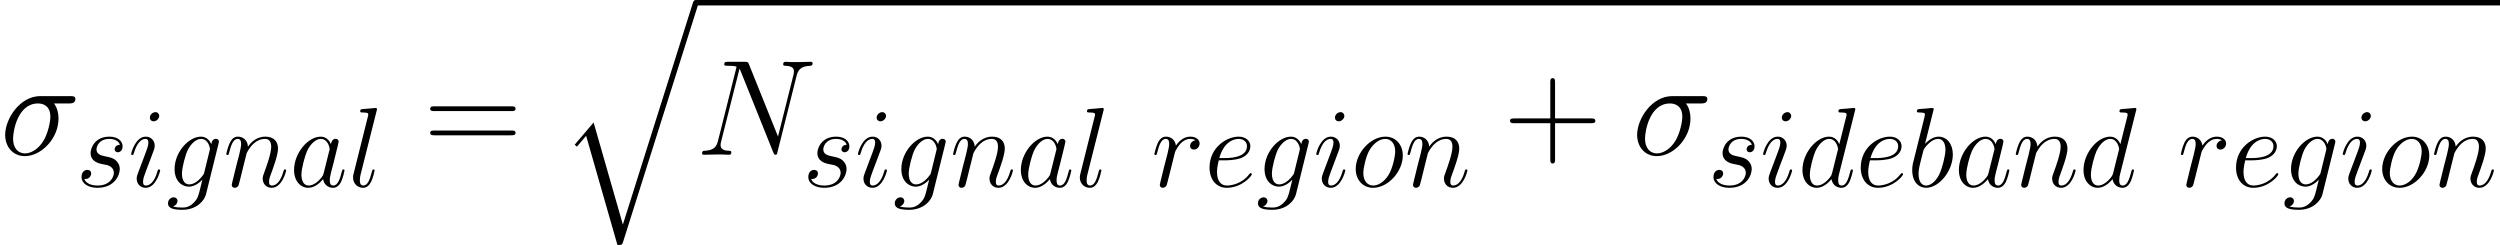
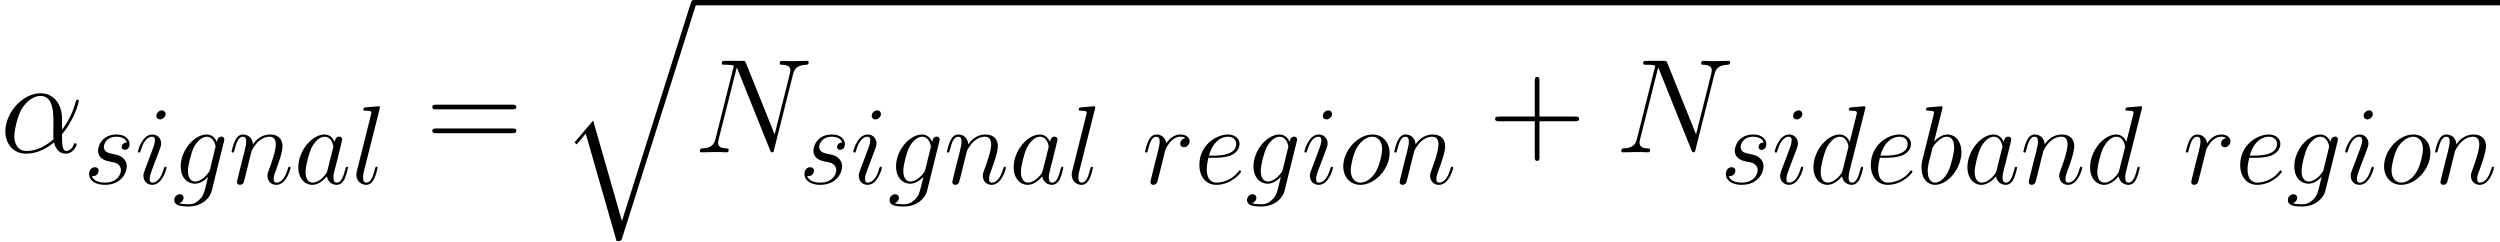
- <svg xmlns="http://www.w3.org/2000/svg" xmlns:xlink="http://www.w3.org/1999/xlink" version="1.1" width="514.533pt" height="50.417pt" viewBox="-.239 -.232 514.533 50.417">
+ <svg xmlns="http://www.w3.org/2000/svg" xmlns:xlink="http://www.w3.org/1999/xlink" version="1.1" width="522.762pt" height="50.417pt" viewBox="-.239 -.232 522.762 50.417">
  <defs>
    <path id="g0-113" d="M11.501 39.907L6.172 21.317L2.727 25.357L3.123 25.729L4.809 23.746L10.51 43.625C11.328 43.625 11.352 43.625 11.551 43.03L25.159 0C25.283-.372 25.283-.471 25.283-.496C25.283-.768 25.084-.991 24.787-.991C24.415-.991 24.316-.669 24.217-.347L11.501 39.907Z" />
    <path id="g3-43" d="M9.345-5.751H15.913C16.26-5.751 16.682-5.751 16.682-6.172C16.682-6.618 16.285-6.618 15.913-6.618H9.345V-13.187C9.345-13.534 9.345-13.955 8.923-13.955C8.477-13.955 8.477-13.559 8.477-13.187V-6.618H1.909C1.562-6.618 1.14-6.618 1.14-6.197C1.14-5.751 1.537-5.751 1.909-5.751H8.477V.818C8.477 1.165 8.477 1.586 8.899 1.586C9.345 1.586 9.345 1.19 9.345 .818V-5.751Z" />
    <path id="g3-61" d="M15.938-7.957C16.31-7.957 16.682-7.957 16.682-8.378C16.682-8.824 16.26-8.824 15.839-8.824H1.983C1.562-8.824 1.14-8.824 1.14-8.378C1.14-7.957 1.512-7.957 1.884-7.957H15.938ZM15.839-3.545C16.26-3.545 16.682-3.545 16.682-3.991C16.682-4.412 16.31-4.412 15.938-4.412H1.884C1.512-4.412 1.14-4.412 1.14-3.991C1.14-3.545 1.562-3.545 1.983-3.545H15.839Z" />
-     <path id="g1-27" d="M10.497-7.79C10.765-7.79 11.447-7.79 11.447-8.451C11.447-8.906 11.054-8.906 10.683-8.906H6.116C3.017-8.906 .785-5.455 .785-3.017C.785-1.26 1.922 .207 3.781 .207C6.219 .207 8.885-2.418 8.885-5.517C8.885-6.323 8.699-7.108 8.203-7.79H10.497ZM3.802-.207C2.748-.207 1.984-1.012 1.984-2.438C1.984-3.678 2.727-7.79 5.765-7.79C6.653-7.79 7.645-7.356 7.645-5.765C7.645-5.042 7.315-3.306 6.591-2.108C5.847-.888 4.732-.207 3.802-.207Z" />
+     <path id="g1-11" d="M9.567-5.228C9.567-7.232 8.43-9.112 6.24-9.112C3.533-9.112 .827-6.157 .827-3.223C.827-1.426 1.942 .207 4.05 .207C5.331 .207 6.86-.289 8.327-1.529C8.616-.372 9.257 .207 10.145 .207C11.261 .207 11.819-.95 11.819-1.219C11.819-1.405 11.674-1.405 11.612-1.405C11.447-1.405 11.426-1.343 11.364-1.178C11.178-.661 10.703-.207 10.207-.207C9.567-.207 9.567-1.529 9.567-2.789C11.674-5.31 12.17-7.914 12.17-7.934C12.17-8.12 12.005-8.12 11.943-8.12C11.757-8.12 11.736-8.058 11.654-7.686C11.385-6.777 10.848-5.166 9.567-3.471V-5.228ZM8.265-2.025C6.447-.393 4.814-.207 4.091-.207C2.624-.207 2.211-1.508 2.211-2.48C2.211-3.368 2.665-5.476 3.306-6.612C4.153-8.058 5.31-8.699 6.24-8.699C8.244-8.699 8.244-6.075 8.244-4.339C8.244-3.823 8.224-3.285 8.224-2.769C8.224-2.356 8.244-2.252 8.265-2.025Z" />
    <path id="g1-78" d="M15.29-11.943C15.518-12.831 15.848-13.451 17.419-13.513C17.48-13.513 17.728-13.534 17.728-13.885C17.728-14.113 17.542-14.113 17.46-14.113C17.047-14.113 15.993-14.071 15.58-14.071H14.588C14.298-14.071 13.927-14.113 13.637-14.113C13.513-14.113 13.265-14.113 13.265-13.72C13.265-13.513 13.431-13.513 13.575-13.513C14.815-13.472 14.898-12.997 14.898-12.625C14.898-12.439 14.877-12.377 14.815-12.088L12.48-2.769L8.058-13.761C7.914-14.092 7.893-14.113 7.439-14.113H4.918C4.504-14.113 4.318-14.113 4.318-13.72C4.318-13.513 4.463-13.513 4.856-13.513C4.959-13.513 6.178-13.513 6.178-13.327C6.178-13.286 6.137-13.121 6.116-13.059L3.368-2.108C3.12-1.095 2.624-.661 1.26-.599C1.157-.599 .95-.579 .95-.207C.95 0 1.157 0 1.219 0C1.632 0 2.686-.041 3.099-.041H4.091C4.38-.041 4.732 0 5.021 0C5.166 0 5.393 0 5.393-.393C5.393-.579 5.186-.599 5.104-.599C4.422-.62 3.761-.744 3.761-1.488C3.761-1.653 3.802-1.839 3.843-2.004L6.633-13.059C6.757-12.852 6.757-12.811 6.839-12.625L11.757-.372C11.86-.124 11.902 0 12.088 0C12.294 0 12.315-.062 12.398-.413L15.29-11.943Z" />
    <path id="g1-97" d="M6.219-2.459C6.116-2.108 6.116-2.066 5.827-1.674C5.372-1.095 4.463-.207 3.492-.207C2.645-.207 2.17-.971 2.17-2.19C2.17-3.327 2.81-5.641 3.203-6.509C3.905-7.955 4.876-8.699 5.682-8.699C7.046-8.699 7.315-7.005 7.315-6.839C7.315-6.819 7.253-6.55 7.232-6.509L6.219-2.459ZM7.542-7.748C7.315-8.286 6.757-9.112 5.682-9.112C3.347-9.112 .827-6.095 .827-3.037C.827-.992 2.025 .207 3.43 .207C4.566 .207 5.538-.682 6.116-1.364C6.323-.145 7.294 .207 7.914 .207S9.03-.165 9.401-.909C9.732-1.612 10.021-2.872 10.021-2.955C10.021-3.058 9.939-3.141 9.815-3.141C9.629-3.141 9.608-3.037 9.525-2.727C9.215-1.508 8.823-.207 7.976-.207C7.377-.207 7.335-.744 7.335-1.157C7.335-1.632 7.397-1.86 7.583-2.665C7.728-3.182 7.831-3.637 7.996-4.236C8.761-7.335 8.947-8.079 8.947-8.203C8.947-8.492 8.72-8.72 8.41-8.72C7.748-8.72 7.583-7.996 7.542-7.748Z" />
    <path id="g1-98" d="M4.773-13.823C4.794-13.906 4.835-14.03 4.835-14.133C4.835-14.34 4.628-14.34 4.587-14.34C4.566-14.34 3.823-14.278 3.451-14.236C3.099-14.216 2.789-14.174 2.418-14.154C1.922-14.113 1.777-14.092 1.777-13.72C1.777-13.513 1.984-13.513 2.19-13.513C3.244-13.513 3.244-13.327 3.244-13.121C3.244-12.976 3.079-12.377 2.996-12.005L2.5-10.021C2.294-9.195 1.116-4.504 1.033-4.133C.93-3.616 .93-3.265 .93-2.996C.93-.888 2.108 .207 3.451 .207C5.847 .207 8.327-2.872 8.327-5.868C8.327-7.769 7.253-9.112 5.703-9.112C4.628-9.112 3.657-8.224 3.265-7.81L4.773-13.823ZM3.471-.207C2.81-.207 2.087-.703 2.087-2.314C2.087-2.996 2.149-3.389 2.521-4.835C2.583-5.104 2.913-6.426 2.996-6.695C3.037-6.86 4.256-8.699 5.662-8.699C6.571-8.699 6.984-7.79 6.984-6.715C6.984-5.724 6.405-3.389 5.889-2.314C5.372-1.198 4.422-.207 3.471-.207Z" />
    <path id="g1-100" d="M10.393-13.823C10.414-13.906 10.455-14.03 10.455-14.133C10.455-14.34 10.249-14.34 10.207-14.34C10.187-14.34 9.174-14.257 9.071-14.236C8.72-14.216 8.41-14.174 8.038-14.154C7.521-14.113 7.377-14.092 7.377-13.72C7.377-13.513 7.542-13.513 7.831-13.513C8.844-13.513 8.864-13.327 8.864-13.121C8.864-12.997 8.823-12.831 8.802-12.769L7.542-7.748C7.315-8.286 6.757-9.112 5.682-9.112C3.347-9.112 .827-6.095 .827-3.037C.827-.992 2.025 .207 3.43 .207C4.566 .207 5.538-.682 6.116-1.364C6.323-.145 7.294 .207 7.914 .207S9.03-.165 9.401-.909C9.732-1.612 10.021-2.872 10.021-2.955C10.021-3.058 9.939-3.141 9.815-3.141C9.629-3.141 9.608-3.037 9.525-2.727C9.215-1.508 8.823-.207 7.976-.207C7.377-.207 7.335-.744 7.335-1.157C7.335-1.24 7.335-1.674 7.48-2.252L10.393-13.823ZM6.219-2.459C6.116-2.108 6.116-2.066 5.827-1.674C5.372-1.095 4.463-.207 3.492-.207C2.645-.207 2.17-.971 2.17-2.19C2.17-3.327 2.81-5.641 3.203-6.509C3.905-7.955 4.876-8.699 5.682-8.699C7.046-8.699 7.315-7.005 7.315-6.839C7.315-6.819 7.253-6.55 7.232-6.509L6.219-2.459Z" />
    <path id="g1-101" d="M3.699-4.794C4.256-4.794 5.662-4.835 6.653-5.207C8.224-5.806 8.368-7.005 8.368-7.377C8.368-8.286 7.583-9.112 6.219-9.112C4.05-9.112 .93-7.149 .93-3.471C.93-1.302 2.17 .207 4.05 .207C6.86 .207 8.637-1.984 8.637-2.252C8.637-2.376 8.513-2.48 8.43-2.48C8.368-2.48 8.348-2.459 8.162-2.273C6.839-.517 4.876-.207 4.091-.207C2.913-.207 2.294-1.136 2.294-2.665C2.294-2.955 2.294-3.471 2.603-4.794H3.699ZM2.707-5.207C3.595-8.389 5.558-8.699 6.219-8.699C7.129-8.699 7.748-8.162 7.748-7.377C7.748-5.207 4.442-5.207 3.575-5.207H2.707Z" />
    <path id="g1-103" d="M6.984-2.624C6.901-2.294 6.86-2.211 6.591-1.901C5.744-.806 4.876-.413 4.236-.413C3.554-.413 2.913-.95 2.913-2.376C2.913-3.471 3.533-5.786 3.988-6.715C4.587-7.872 5.517-8.699 6.385-8.699C7.748-8.699 8.017-7.005 8.017-6.881L7.955-6.591L6.984-2.624ZM8.265-7.748C7.996-8.348 7.418-9.112 6.385-9.112C4.133-9.112 1.57-6.281 1.57-3.203C1.57-1.054 2.872 0 4.194 0C5.29 0 6.261-.868 6.633-1.281L6.178 .579C5.889 1.715 5.765 2.232 5.021 2.955C4.174 3.802 3.389 3.802 2.934 3.802C2.314 3.802 1.798 3.761 1.281 3.595C1.942 3.409 2.108 2.831 2.108 2.603C2.108 2.273 1.86 1.942 1.405 1.942C.909 1.942 .372 2.356 .372 3.037C.372 3.885 1.219 4.215 2.975 4.215C5.641 4.215 7.025 2.5 7.294 1.384L9.587-7.872C9.649-8.12 9.649-8.162 9.649-8.203C9.649-8.492 9.422-8.72 9.112-8.72C8.616-8.72 8.327-8.306 8.265-7.748Z" />
    <path id="g1-105" d="M5.847-2.955C5.847-3.058 5.765-3.141 5.641-3.141C5.455-3.141 5.434-3.079 5.331-2.727C4.794-.847 3.947-.207 3.265-.207C3.017-.207 2.727-.269 2.727-.888C2.727-1.446 2.975-2.066 3.203-2.686L4.649-6.529C4.711-6.695 4.856-7.067 4.856-7.459C4.856-8.327 4.236-9.112 3.223-9.112C1.322-9.112 .558-6.116 .558-5.951C.558-5.868 .641-5.765 .785-5.765C.971-5.765 .992-5.847 1.074-6.137C1.57-7.872 2.356-8.699 3.161-8.699C3.347-8.699 3.699-8.678 3.699-8.017C3.699-7.48 3.43-6.798 3.265-6.343L1.818-2.5C1.694-2.17 1.57-1.839 1.57-1.467C1.57-.537 2.211 .207 3.203 .207C5.104 .207 5.847-2.81 5.847-2.955ZM5.682-12.893C5.682-13.203 5.434-13.575 4.98-13.575C4.504-13.575 3.967-13.121 3.967-12.583C3.967-12.067 4.401-11.902 4.649-11.902C5.207-11.902 5.682-12.439 5.682-12.893Z" />
    <path id="g1-108" d="M5.248-13.823C5.269-13.906 5.31-14.03 5.31-14.133C5.31-14.34 5.104-14.34 5.062-14.34C5.042-14.34 4.298-14.278 3.926-14.236C3.575-14.216 3.265-14.174 2.893-14.154C2.397-14.113 2.252-14.092 2.252-13.72C2.252-13.513 2.459-13.513 2.665-13.513C3.719-13.513 3.719-13.327 3.719-13.121C3.719-13.038 3.719-12.997 3.616-12.625L1.054-2.376C.992-2.149 .95-1.984 .95-1.653C.95-.62 1.715 .207 2.769 .207C3.451 .207 3.905-.248 4.236-.888C4.587-1.57 4.876-2.872 4.876-2.955C4.876-3.058 4.794-3.141 4.67-3.141C4.484-3.141 4.463-3.037 4.38-2.727C4.009-1.302 3.637-.207 2.81-.207C2.19-.207 2.19-.868 2.19-1.157C2.19-1.24 2.19-1.674 2.335-2.252L5.248-13.823Z" />
    <path id="g1-110" d="M4.256-6.054C4.298-6.178 4.814-7.211 5.579-7.872C6.116-8.368 6.819-8.699 7.624-8.699C8.451-8.699 8.74-8.079 8.74-7.253C8.74-6.075 7.893-3.719 7.48-2.603C7.294-2.108 7.191-1.839 7.191-1.467C7.191-.537 7.831 .207 8.823 .207C10.745 .207 11.468-2.831 11.468-2.955C11.468-3.058 11.385-3.141 11.261-3.141C11.075-3.141 11.054-3.079 10.951-2.727C10.476-1.033 9.691-.207 8.885-.207C8.678-.207 8.348-.227 8.348-.888C8.348-1.405 8.575-2.025 8.699-2.314C9.112-3.451 9.98-5.765 9.98-6.943C9.98-8.182 9.257-9.112 7.686-9.112C5.847-9.112 4.876-7.81 4.504-7.294C4.442-8.472 3.595-9.112 2.686-9.112C2.025-9.112 1.57-8.72 1.219-8.017C.847-7.273 .558-6.033 .558-5.951S.641-5.765 .785-5.765C.95-5.765 .971-5.786 1.095-6.261C1.426-7.521 1.798-8.699 2.624-8.699C3.099-8.699 3.265-8.368 3.265-7.748C3.265-7.294 3.058-6.488 2.913-5.847L2.335-3.616C2.252-3.223 2.025-2.294 1.922-1.922C1.777-1.384 1.55-.413 1.55-.31C1.55-.021 1.777 .207 2.087 .207C2.335 .207 2.624 .083 2.789-.227C2.831-.331 3.017-1.054 3.12-1.467L3.575-3.327L4.256-6.054Z" />
    <path id="g1-111" d="M9.422-5.682C9.422-7.645 8.141-9.112 6.261-9.112C3.533-9.112 .847-6.137 .847-3.223C.847-1.26 2.128 .207 4.009 .207C6.757 .207 9.422-2.769 9.422-5.682ZM4.029-.207C2.996-.207 2.232-1.033 2.232-2.48C2.232-3.43 2.727-5.538 3.306-6.571C4.236-8.162 5.393-8.699 6.24-8.699C7.253-8.699 8.038-7.872 8.038-6.426C8.038-5.6 7.604-3.389 6.819-2.128C5.971-.744 4.835-.207 4.029-.207Z" />
    <path id="g1-114" d="M8.038-8.451C7.397-8.327 7.067-7.872 7.067-7.418C7.067-6.922 7.459-6.757 7.748-6.757C8.327-6.757 8.802-7.253 8.802-7.872C8.802-8.534 8.162-9.112 7.129-9.112C6.302-9.112 5.352-8.74 4.484-7.48C4.339-8.575 3.513-9.112 2.686-9.112C1.88-9.112 1.467-8.492 1.219-8.038C.868-7.294 .558-6.054 .558-5.951C.558-5.868 .641-5.765 .785-5.765C.95-5.765 .971-5.786 1.095-6.261C1.405-7.5 1.798-8.699 2.624-8.699C3.12-8.699 3.265-8.348 3.265-7.748C3.265-7.294 3.058-6.488 2.913-5.847L2.335-3.616C2.252-3.223 2.025-2.294 1.922-1.922C1.777-1.384 1.55-.413 1.55-.31C1.55-.021 1.777 .207 2.087 .207C2.314 .207 2.707 .062 2.831-.351C2.893-.517 3.657-3.637 3.781-4.112C3.885-4.566 4.009-5 4.112-5.455C4.194-5.744 4.277-6.075 4.339-6.343C4.401-6.529 4.959-7.542 5.476-7.996C5.724-8.224 6.261-8.699 7.108-8.699C7.439-8.699 7.769-8.637 8.038-8.451Z" />
    <path id="g1-115" d="M4.711-4.133C5.062-4.071 5.62-3.947 5.744-3.926C6.013-3.843 6.943-3.513 6.943-2.521C6.943-1.88 6.364-.207 3.967-.207C3.533-.207 1.984-.269 1.57-1.405C2.397-1.302 2.81-1.942 2.81-2.397C2.81-2.831 2.521-3.058 2.108-3.058C1.653-3.058 1.054-2.707 1.054-1.777C1.054-.558 2.294 .207 3.947 .207C7.087 .207 8.017-2.108 8.017-3.182C8.017-3.492 8.017-4.071 7.356-4.732C6.839-5.228 6.343-5.331 5.228-5.558C4.67-5.682 3.781-5.868 3.781-6.798C3.781-7.211 4.153-8.699 6.116-8.699C6.984-8.699 7.831-8.368 8.038-7.624C7.129-7.624 7.087-6.839 7.087-6.819C7.087-6.385 7.48-6.261 7.666-6.261C7.955-6.261 8.534-6.488 8.534-7.356S7.748-9.112 6.137-9.112C3.43-9.112 2.707-6.984 2.707-6.137C2.707-4.566 4.236-4.236 4.711-4.133Z" />
-     <use id="g2-27" xlink:href="#g1-27" transform="scale(1.199614)" />
+     <use id="g2-11" xlink:href="#g1-11" transform="scale(1.199614)" />
    <use id="g2-78" xlink:href="#g1-78" transform="scale(1.199614)" />
  </defs>
  <g id="page1" transform="matrix(1.13 0 0 1.13 -63.98604 -62.14449)">
-     <use x="56.413" y="82.978" xlink:href="#g2-27" />
-     <use x="70.208" y="88.789" xlink:href="#g1-115" />
-     <use x="79.738" y="88.789" xlink:href="#g1-105" />
-     <use x="86.64" y="88.789" xlink:href="#g1-103" />
-     <use x="97.069" y="88.789" xlink:href="#g1-110" />
-     <use x="109.146" y="88.789" xlink:href="#g1-97" />
-     <use x="119.767" y="88.789" xlink:href="#g1-108" />
-     <use x="133.631" y="82.978" xlink:href="#g3-61" />
-     <use x="158.359" y="55.781" xlink:href="#g0-113" />
-     <rect x="183.146" y="54.79" height=".991" width="328.606" />
-     <use x="183.146" y="82.978" xlink:href="#g2-78" />
-     <use x="202.581" y="88.789" xlink:href="#g1-115" />
-     <use x="212.111" y="88.789" xlink:href="#g1-105" />
-     <use x="219.013" y="88.789" xlink:href="#g1-103" />
-     <use x="229.442" y="88.789" xlink:href="#g1-110" />
-     <use x="241.519" y="88.789" xlink:href="#g1-97" />
-     <use x="252.14" y="88.789" xlink:href="#g1-108" />
-     <use x="266.104" y="88.789" xlink:href="#g1-114" />
-     <use x="275.783" y="88.789" xlink:href="#g1-101" />
-     <use x="285.16" y="88.789" xlink:href="#g1-103" />
-     <use x="295.589" y="88.789" xlink:href="#g1-105" />
-     <use x="302.491" y="88.789" xlink:href="#g1-111" />
-     <use x="312.217" y="88.789" xlink:href="#g1-110" />
-     <use x="330.3" y="82.978" xlink:href="#g3-43" />
-     <use x="353.651" y="82.978" xlink:href="#g2-27" />
-     <use x="367.446" y="88.789" xlink:href="#g1-115" />
-     <use x="376.976" y="88.789" xlink:href="#g1-105" />
-     <use x="383.878" y="88.789" xlink:href="#g1-100" />
-     <use x="394.391" y="88.789" xlink:href="#g1-101" />
-     <use x="403.768" y="88.789" xlink:href="#g1-98" />
-     <use x="412.37" y="88.789" xlink:href="#g1-97" />
-     <use x="422.991" y="88.789" xlink:href="#g1-110" />
-     <use x="435.068" y="88.789" xlink:href="#g1-100" />
-     <use x="453.063" y="88.789" xlink:href="#g1-114" />
-     <use x="462.743" y="88.789" xlink:href="#g1-101" />
-     <use x="472.12" y="88.789" xlink:href="#g1-103" />
-     <use x="482.549" y="88.789" xlink:href="#g1-105" />
-     <use x="489.451" y="88.789" xlink:href="#g1-111" />
-     <use x="499.177" y="88.789" xlink:href="#g1-110" />
+     <use x="56.413" y="82.978" xlink:href="#g2-11" />
+     <use x="71.85" y="88.789" xlink:href="#g1-115" />
+     <use x="81.381" y="88.789" xlink:href="#g1-105" />
+     <use x="88.283" y="88.789" xlink:href="#g1-103" />
+     <use x="98.712" y="88.789" xlink:href="#g1-110" />
+     <use x="110.789" y="88.789" xlink:href="#g1-97" />
+     <use x="121.409" y="88.789" xlink:href="#g1-108" />
+     <use x="135.273" y="82.978" xlink:href="#g3-61" />
+     <use x="160.001" y="55.781" xlink:href="#g0-113" />
+     <rect x="184.788" y="54.79" height=".991" width="334.246" />
+     <use x="184.788" y="82.978" xlink:href="#g2-78" />
+     <use x="204.223" y="88.789" xlink:href="#g1-115" />
+     <use x="213.754" y="88.789" xlink:href="#g1-105" />
+     <use x="220.656" y="88.789" xlink:href="#g1-103" />
+     <use x="231.085" y="88.789" xlink:href="#g1-110" />
+     <use x="243.162" y="88.789" xlink:href="#g1-97" />
+     <use x="253.782" y="88.789" xlink:href="#g1-108" />
+     <use x="267.746" y="88.789" xlink:href="#g1-114" />
+     <use x="277.425" y="88.789" xlink:href="#g1-101" />
+     <use x="286.802" y="88.789" xlink:href="#g1-103" />
+     <use x="297.232" y="88.789" xlink:href="#g1-105" />
+     <use x="304.134" y="88.789" xlink:href="#g1-111" />
+     <use x="313.86" y="88.789" xlink:href="#g1-110" />
+     <use x="331.943" y="82.978" xlink:href="#g3-43" />
+     <use x="355.294" y="82.978" xlink:href="#g2-78" />
+     <use x="374.729" y="88.789" xlink:href="#g1-115" />
+     <use x="384.259" y="88.789" xlink:href="#g1-105" />
+     <use x="391.161" y="88.789" xlink:href="#g1-100" />
+     <use x="401.674" y="88.789" xlink:href="#g1-101" />
+     <use x="411.051" y="88.789" xlink:href="#g1-98" />
+     <use x="419.653" y="88.789" xlink:href="#g1-97" />
+     <use x="430.273" y="88.789" xlink:href="#g1-110" />
+     <use x="442.35" y="88.789" xlink:href="#g1-100" />
+     <use x="460.346" y="88.789" xlink:href="#g1-114" />
+     <use x="470.025" y="88.789" xlink:href="#g1-101" />
+     <use x="479.402" y="88.789" xlink:href="#g1-103" />
+     <use x="489.832" y="88.789" xlink:href="#g1-105" />
+     <use x="496.734" y="88.789" xlink:href="#g1-111" />
+     <use x="506.46" y="88.789" xlink:href="#g1-110" />
  </g>
</svg>
